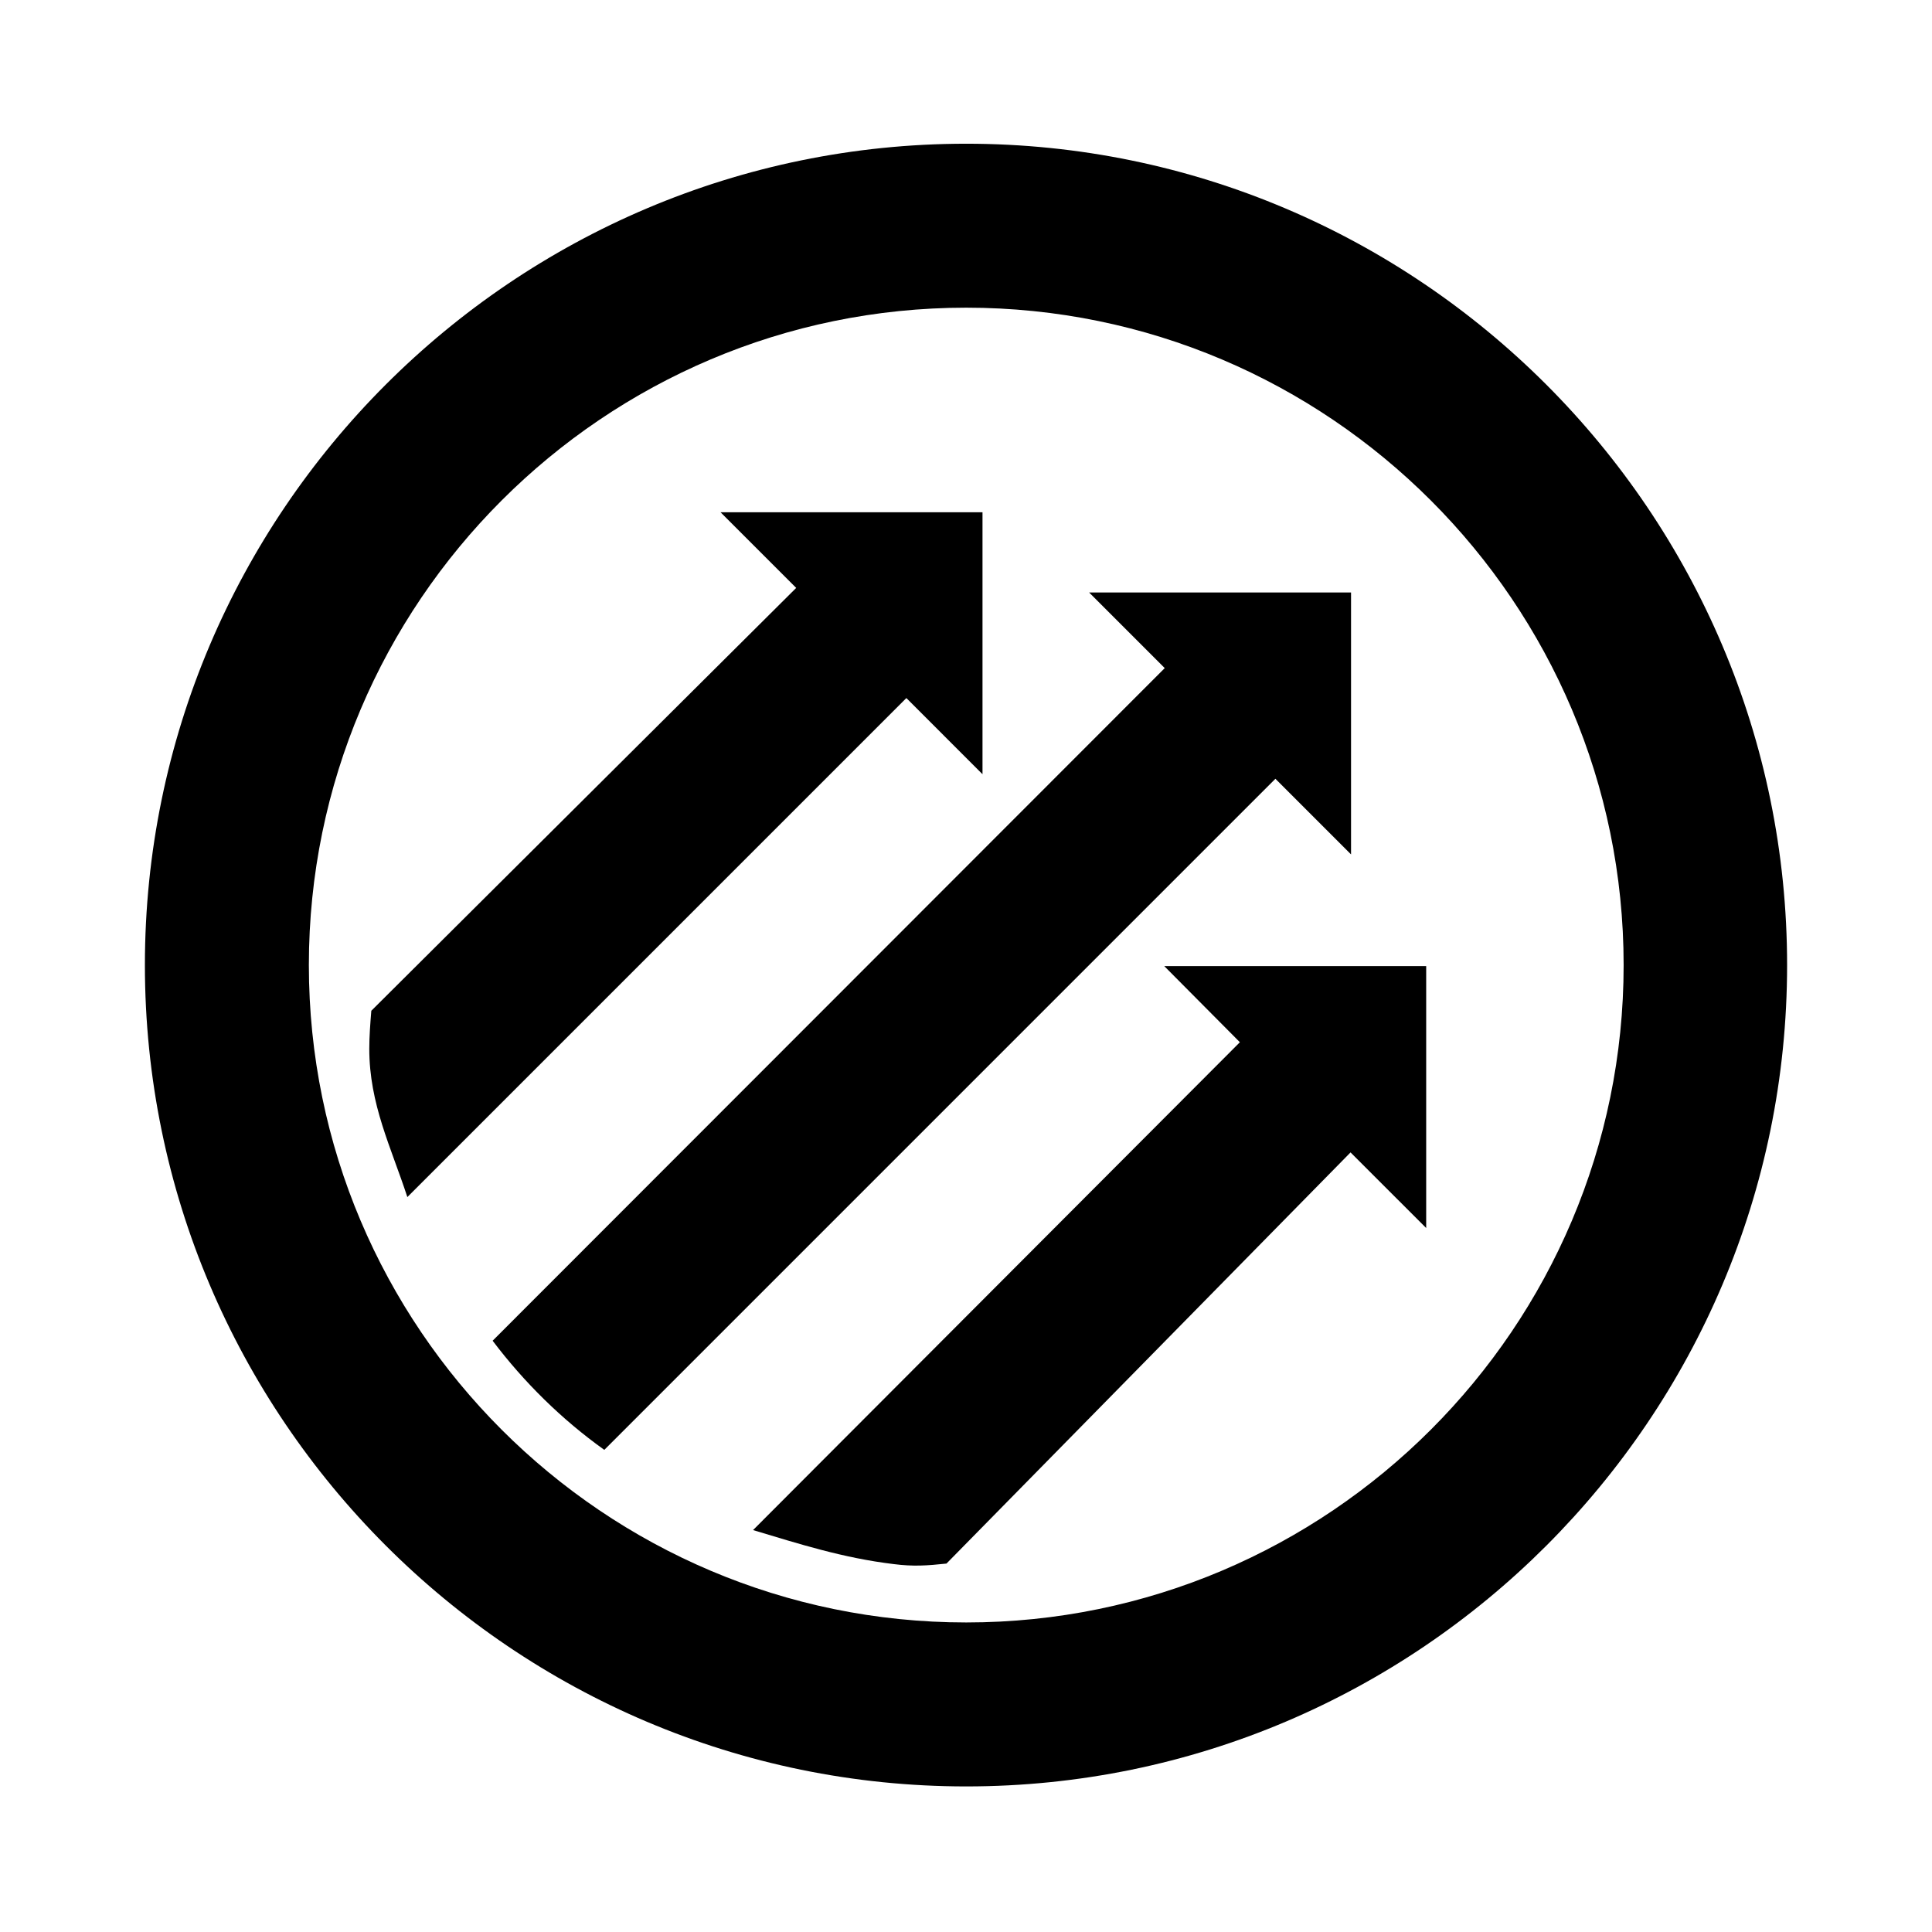
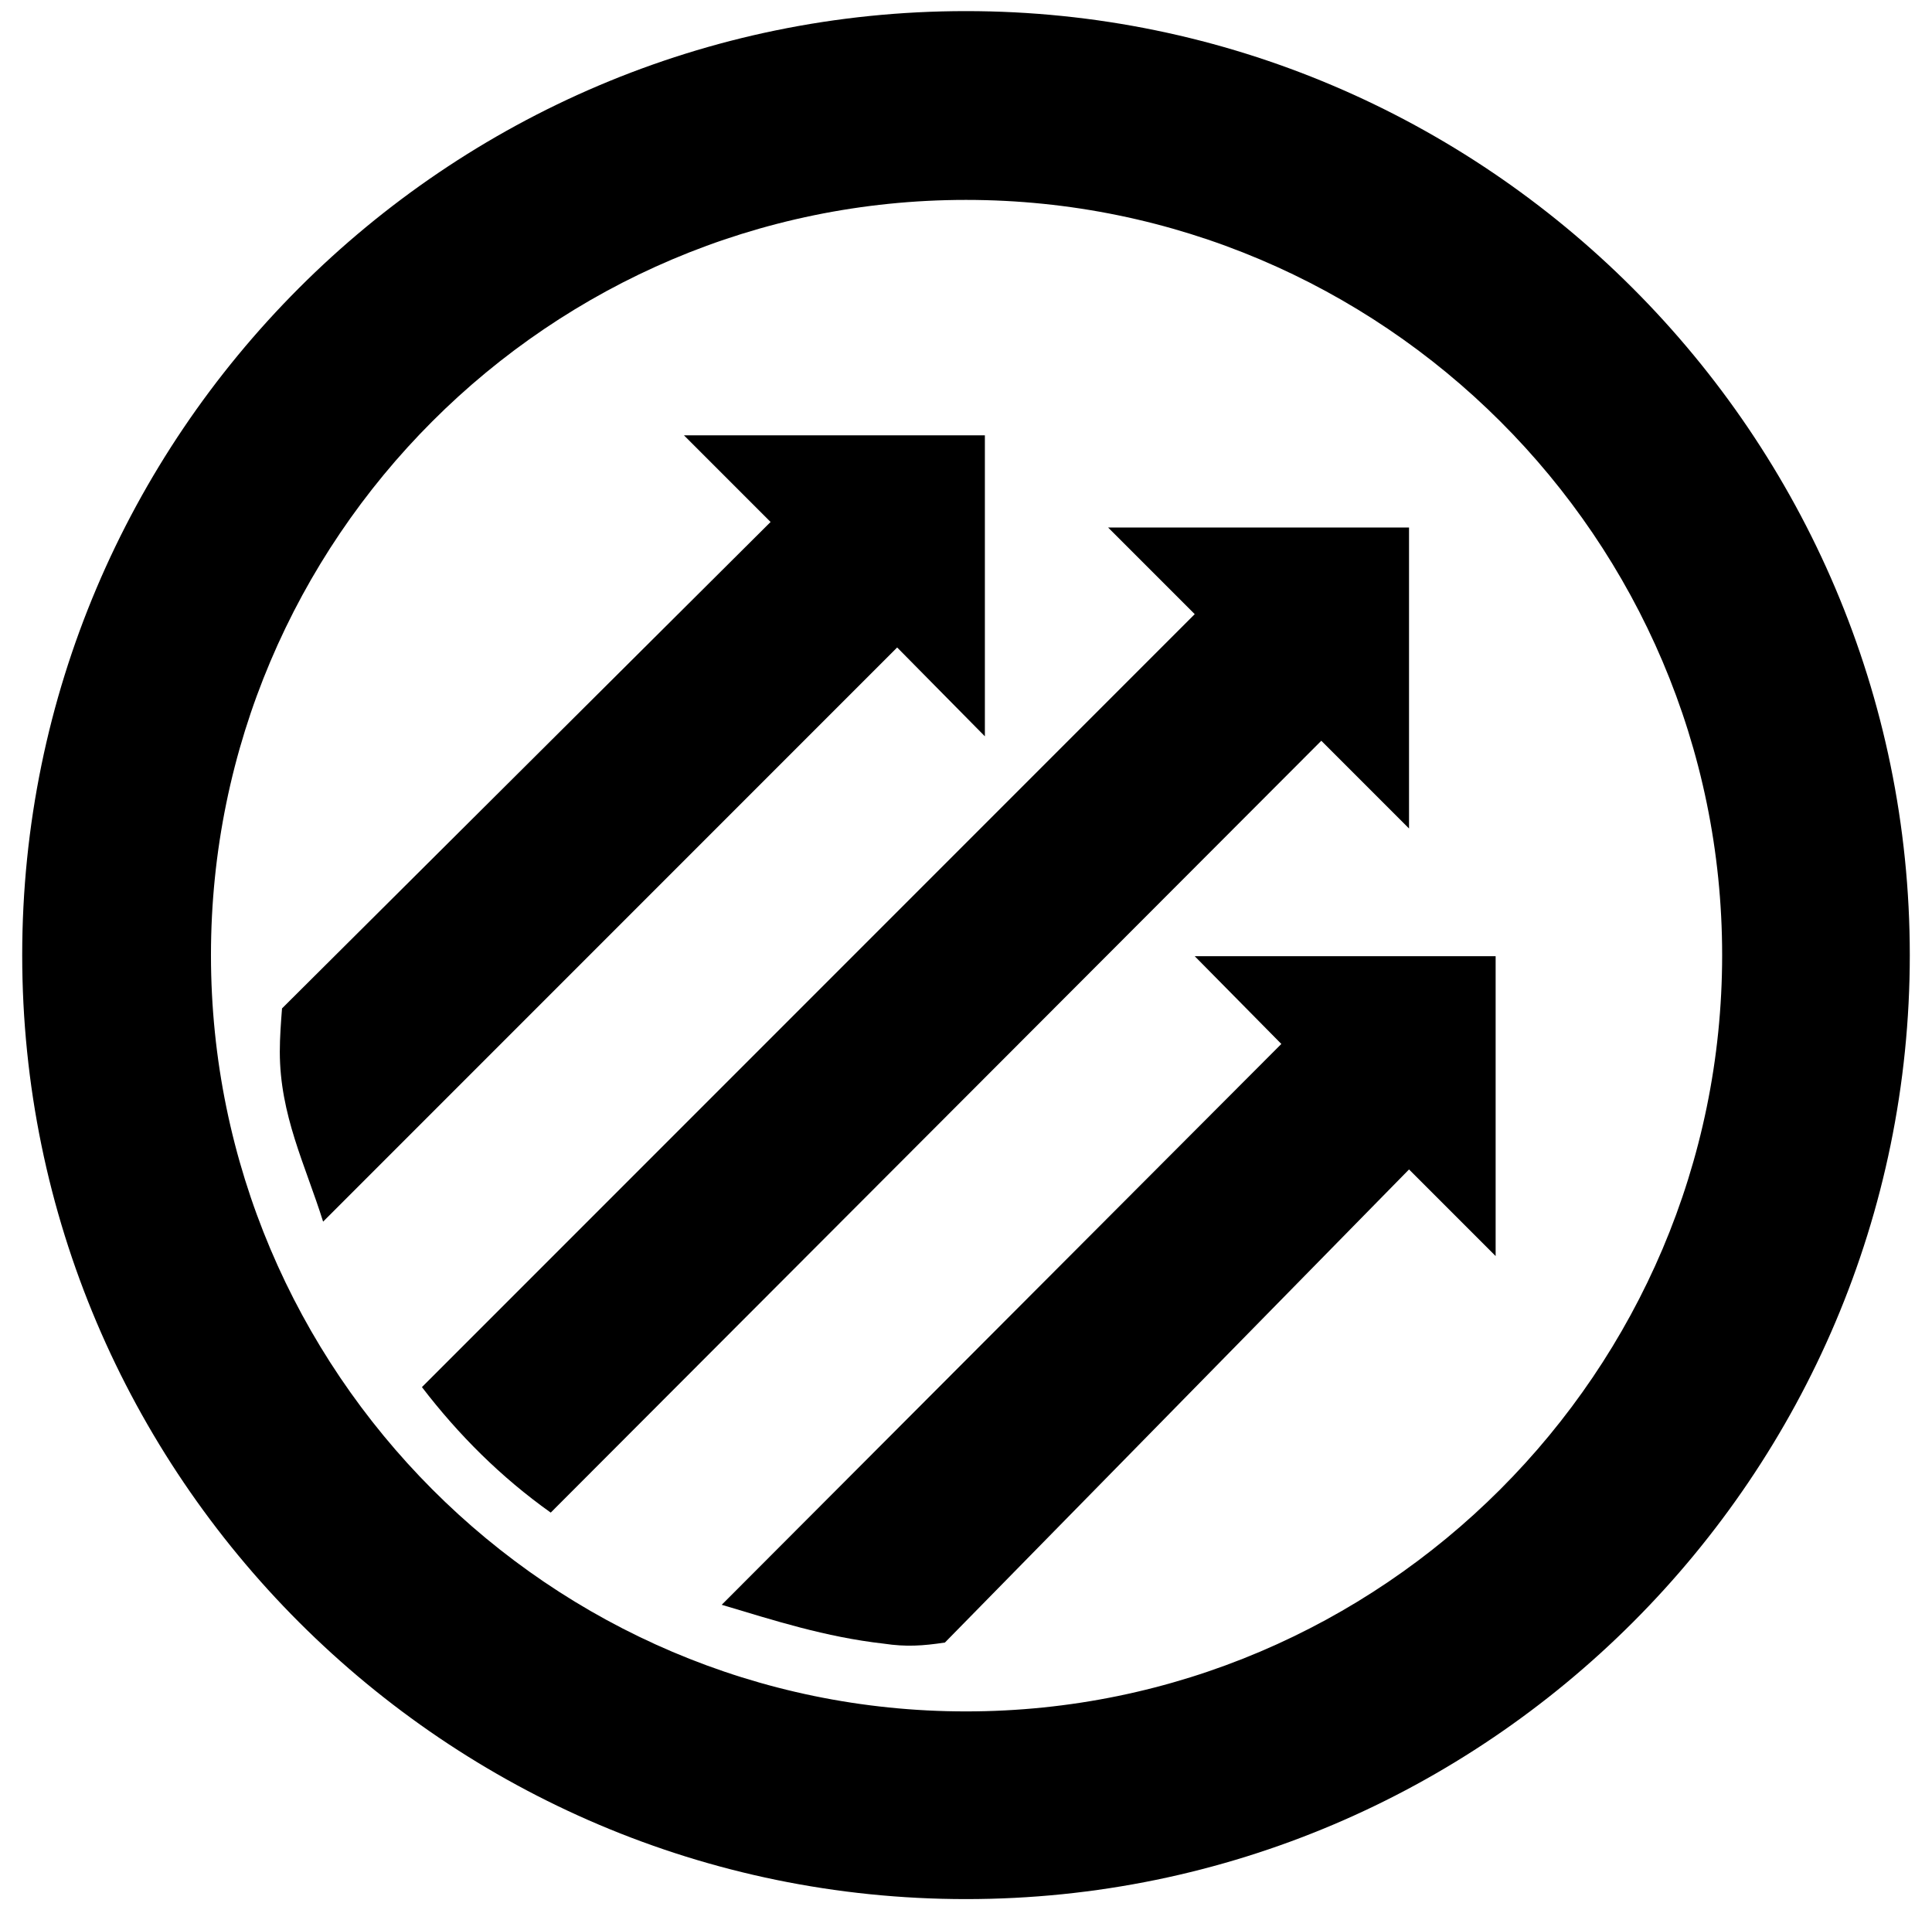
- <svg xmlns="http://www.w3.org/2000/svg" version="1.1" id="Layer_1" x="0px" y="0px" width="200px" height="200px" viewBox="-15 50.122 200 200" enable-background="new -15 50.122 200 200" xml:space="preserve">
+ <svg xmlns="http://www.w3.org/2000/svg" version="1.1" id="Layer_1" x="0px" y="0px" viewBox="85 -85 174 173.5" enable-background="new 85 -85 174 173.5" xml:space="preserve">
  <g id="logos">
    <g>
-       <path d="M86.708,130.268v-27.116H59.592l7.83,7.83l-43.984,43.774c-0.105,1.313-0.21,2.627-0.21,3.941    c0,5.728,2.26,10.194,3.941,15.345l51.657-51.657L86.708,130.268z" />
-       <path d="M113.352,158.014l-50.396,50.501c4.729,1.419,9.301,2.89,14.557,3.521c2.049,0.264,3.468,0.158,5.465-0.053l41.83-42.564    l7.83,7.829v-27.116h-27.115L113.352,158.014z" />
-       <path d="M124.859,138.57v-27.116H97.744l7.829,7.83l-69.576,69.63c3.258,4.309,7.146,8.145,11.561,11.298l69.471-69.472    L124.859,138.57z" />
-       <path d="M85.026,65C38.151,65,0,103.151,0,150.026c0,46.874,38.151,85.026,85.026,85.026C131.9,235.053,170,196.9,170,150.026    C170,103.151,131.849,65,85.026,65z M85.026,218.078c-37.521,0-68.053-30.531-68.053-68.052c0-37.521,30.532-68.053,68.053-68.053    c37.521,0,68.052,30.532,68.052,68.053C153.078,187.547,122.547,218.078,85.026,218.078z" />
+       <path d="M173.7-18.7v-27.1h-27.1l7.8,7.8l-44,43.8c-0.1,1.3-0.2,2.6-0.2,3.9c0,5.7,2.3,10.2,3.9,15.3l51.7-51.7L173.7-18.7z" />
+       <path d="M200.4,9L150,59.5c4.7,1.4,9.3,2.9,14.6,3.5c2,0.3,3.5,0.2,5.5-0.1l41.8-42.6l7.8,7.8V1.1h-27.1L200.4,9z" />
+       <path d="M211.9-10.4v-27.1h-27.1l7.8,7.8L123,39.9c3.3,4.3,7.1,8.1,11.6,11.3L204-18.3L211.9-10.4z" />
+       <path d="M172-84c-46.9,0-85,38.2-85,85c0,46.9,38.2,85,85,85c46.9,0,85-38.2,85-85C257-45.8,218.8-84,172-84z M172,69.1    C134.5,69.1,104,38.5,104,1S134.5-67,172-67S240.1-36.5,240.1,1S209.5,69.1,172,69.1z" />
    </g>
  </g>
  <g id="guides">
</g>
</svg>
